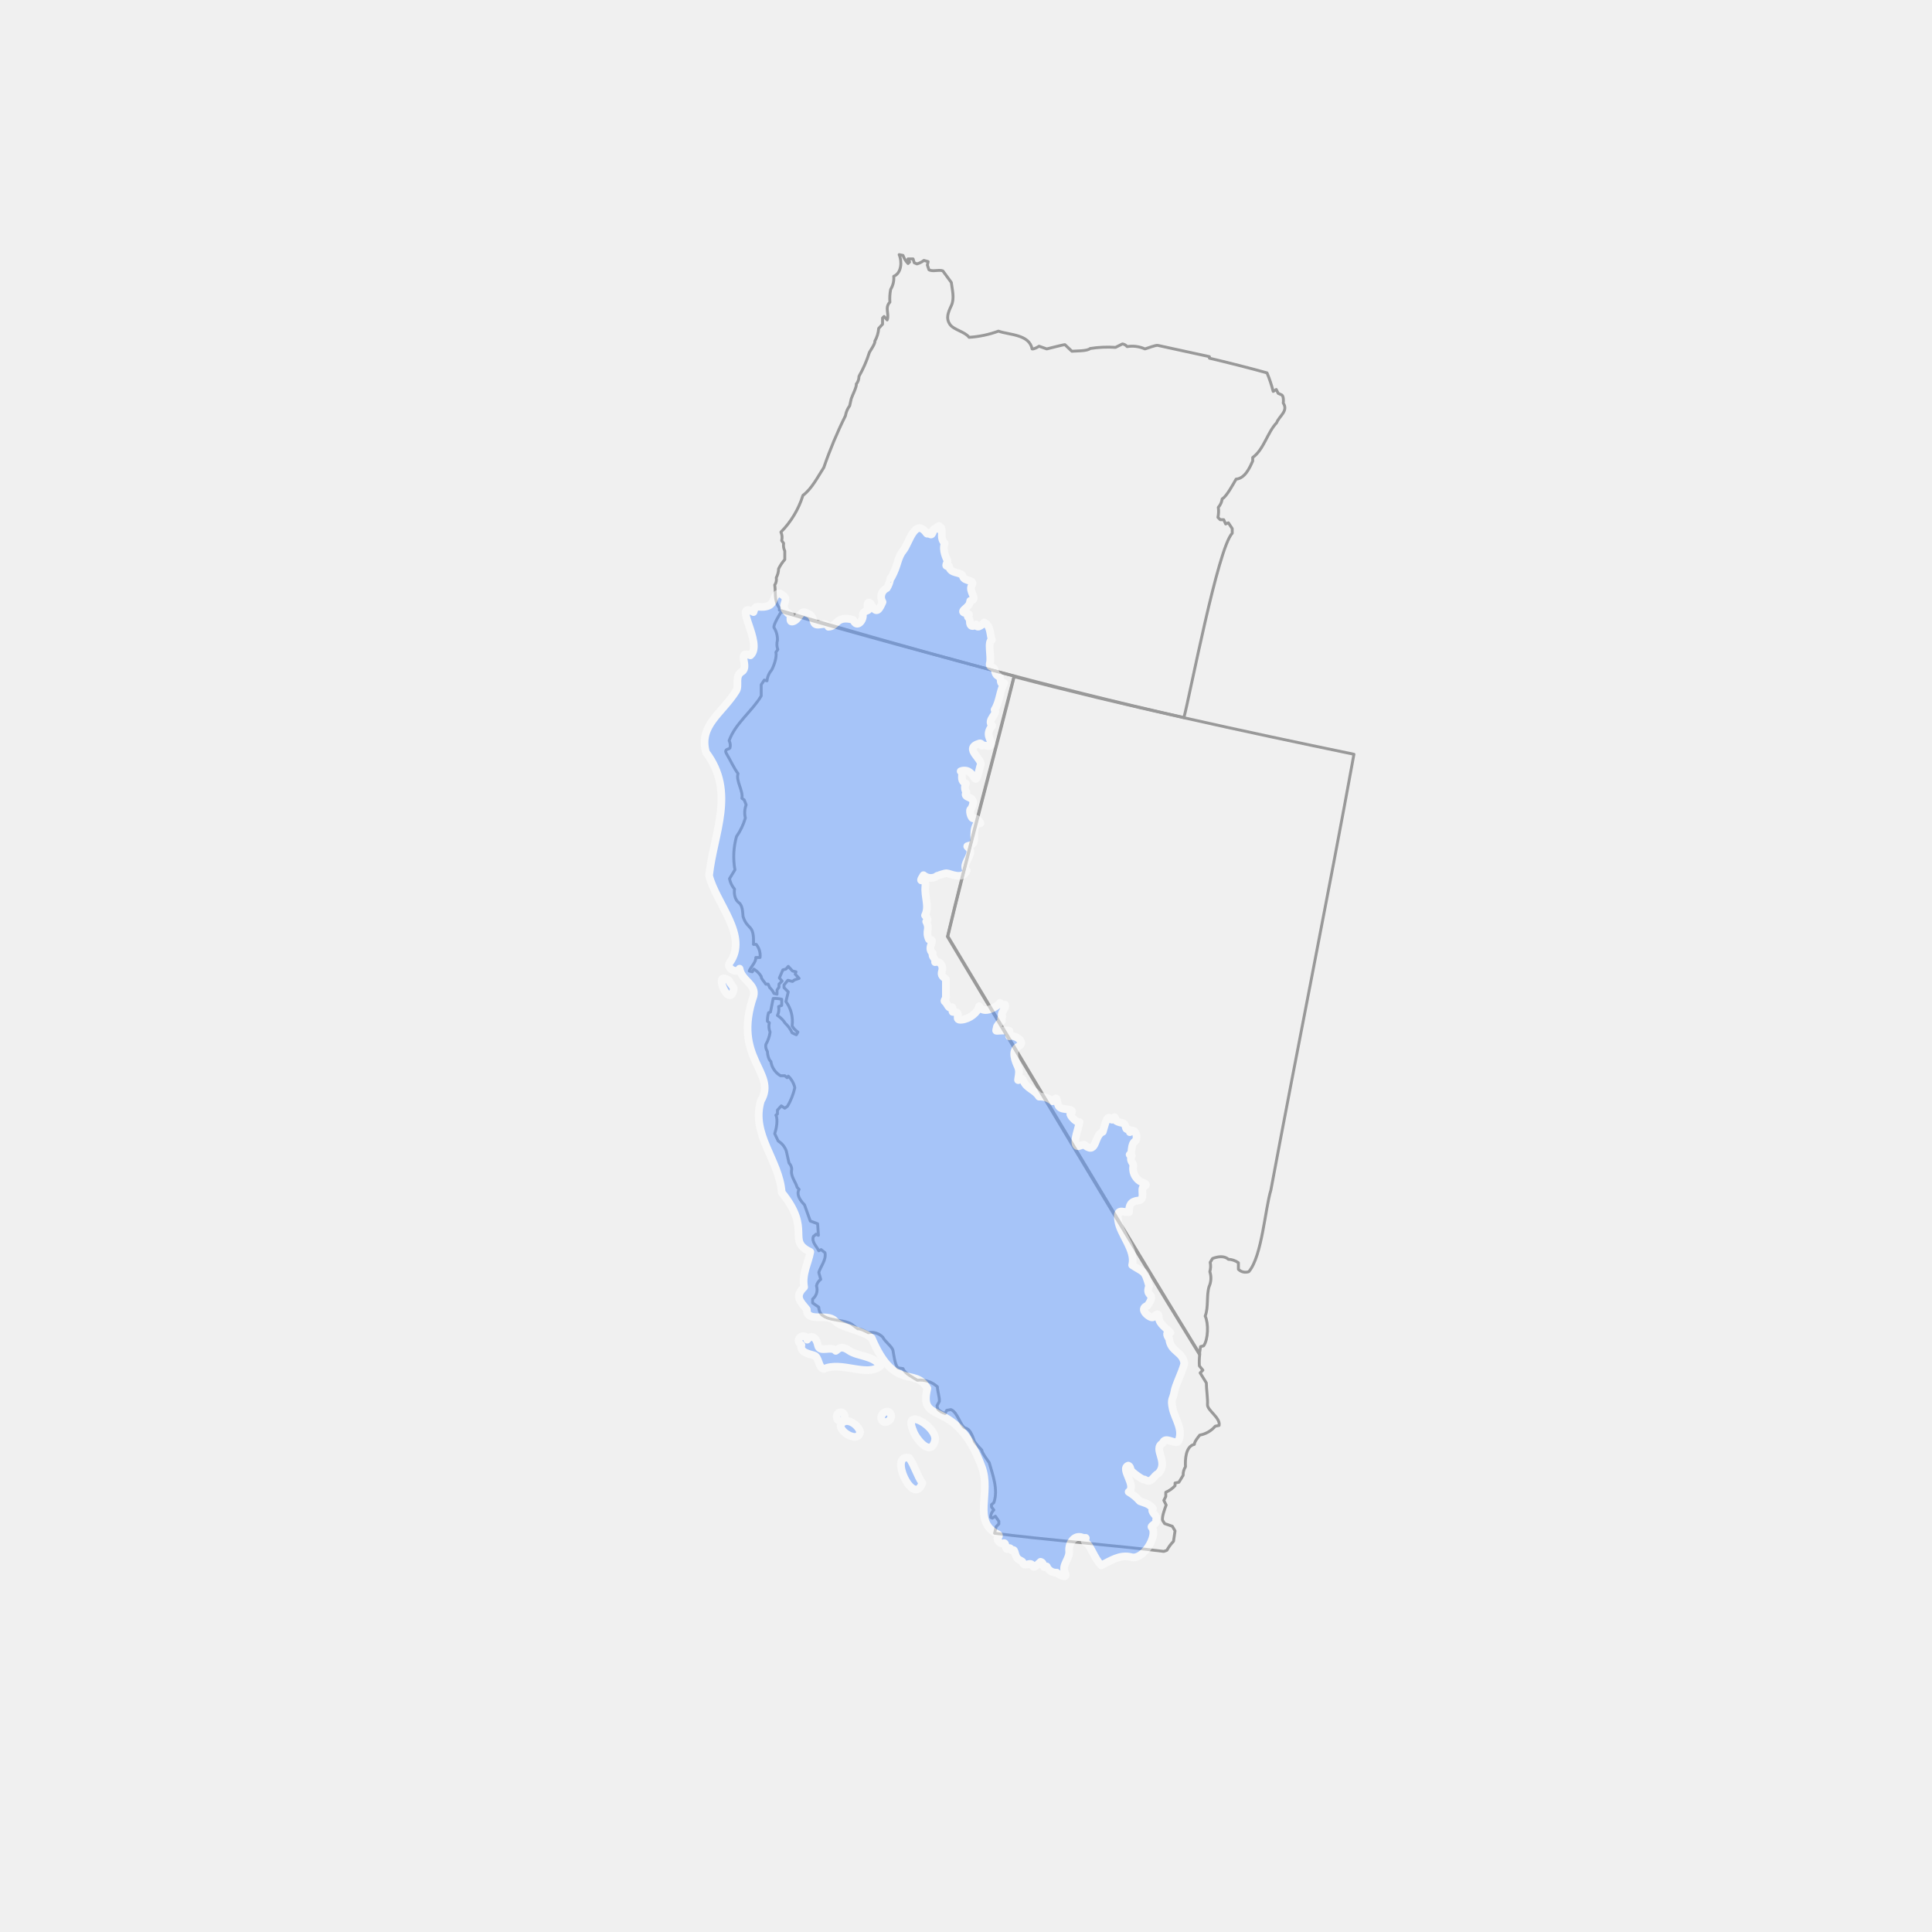
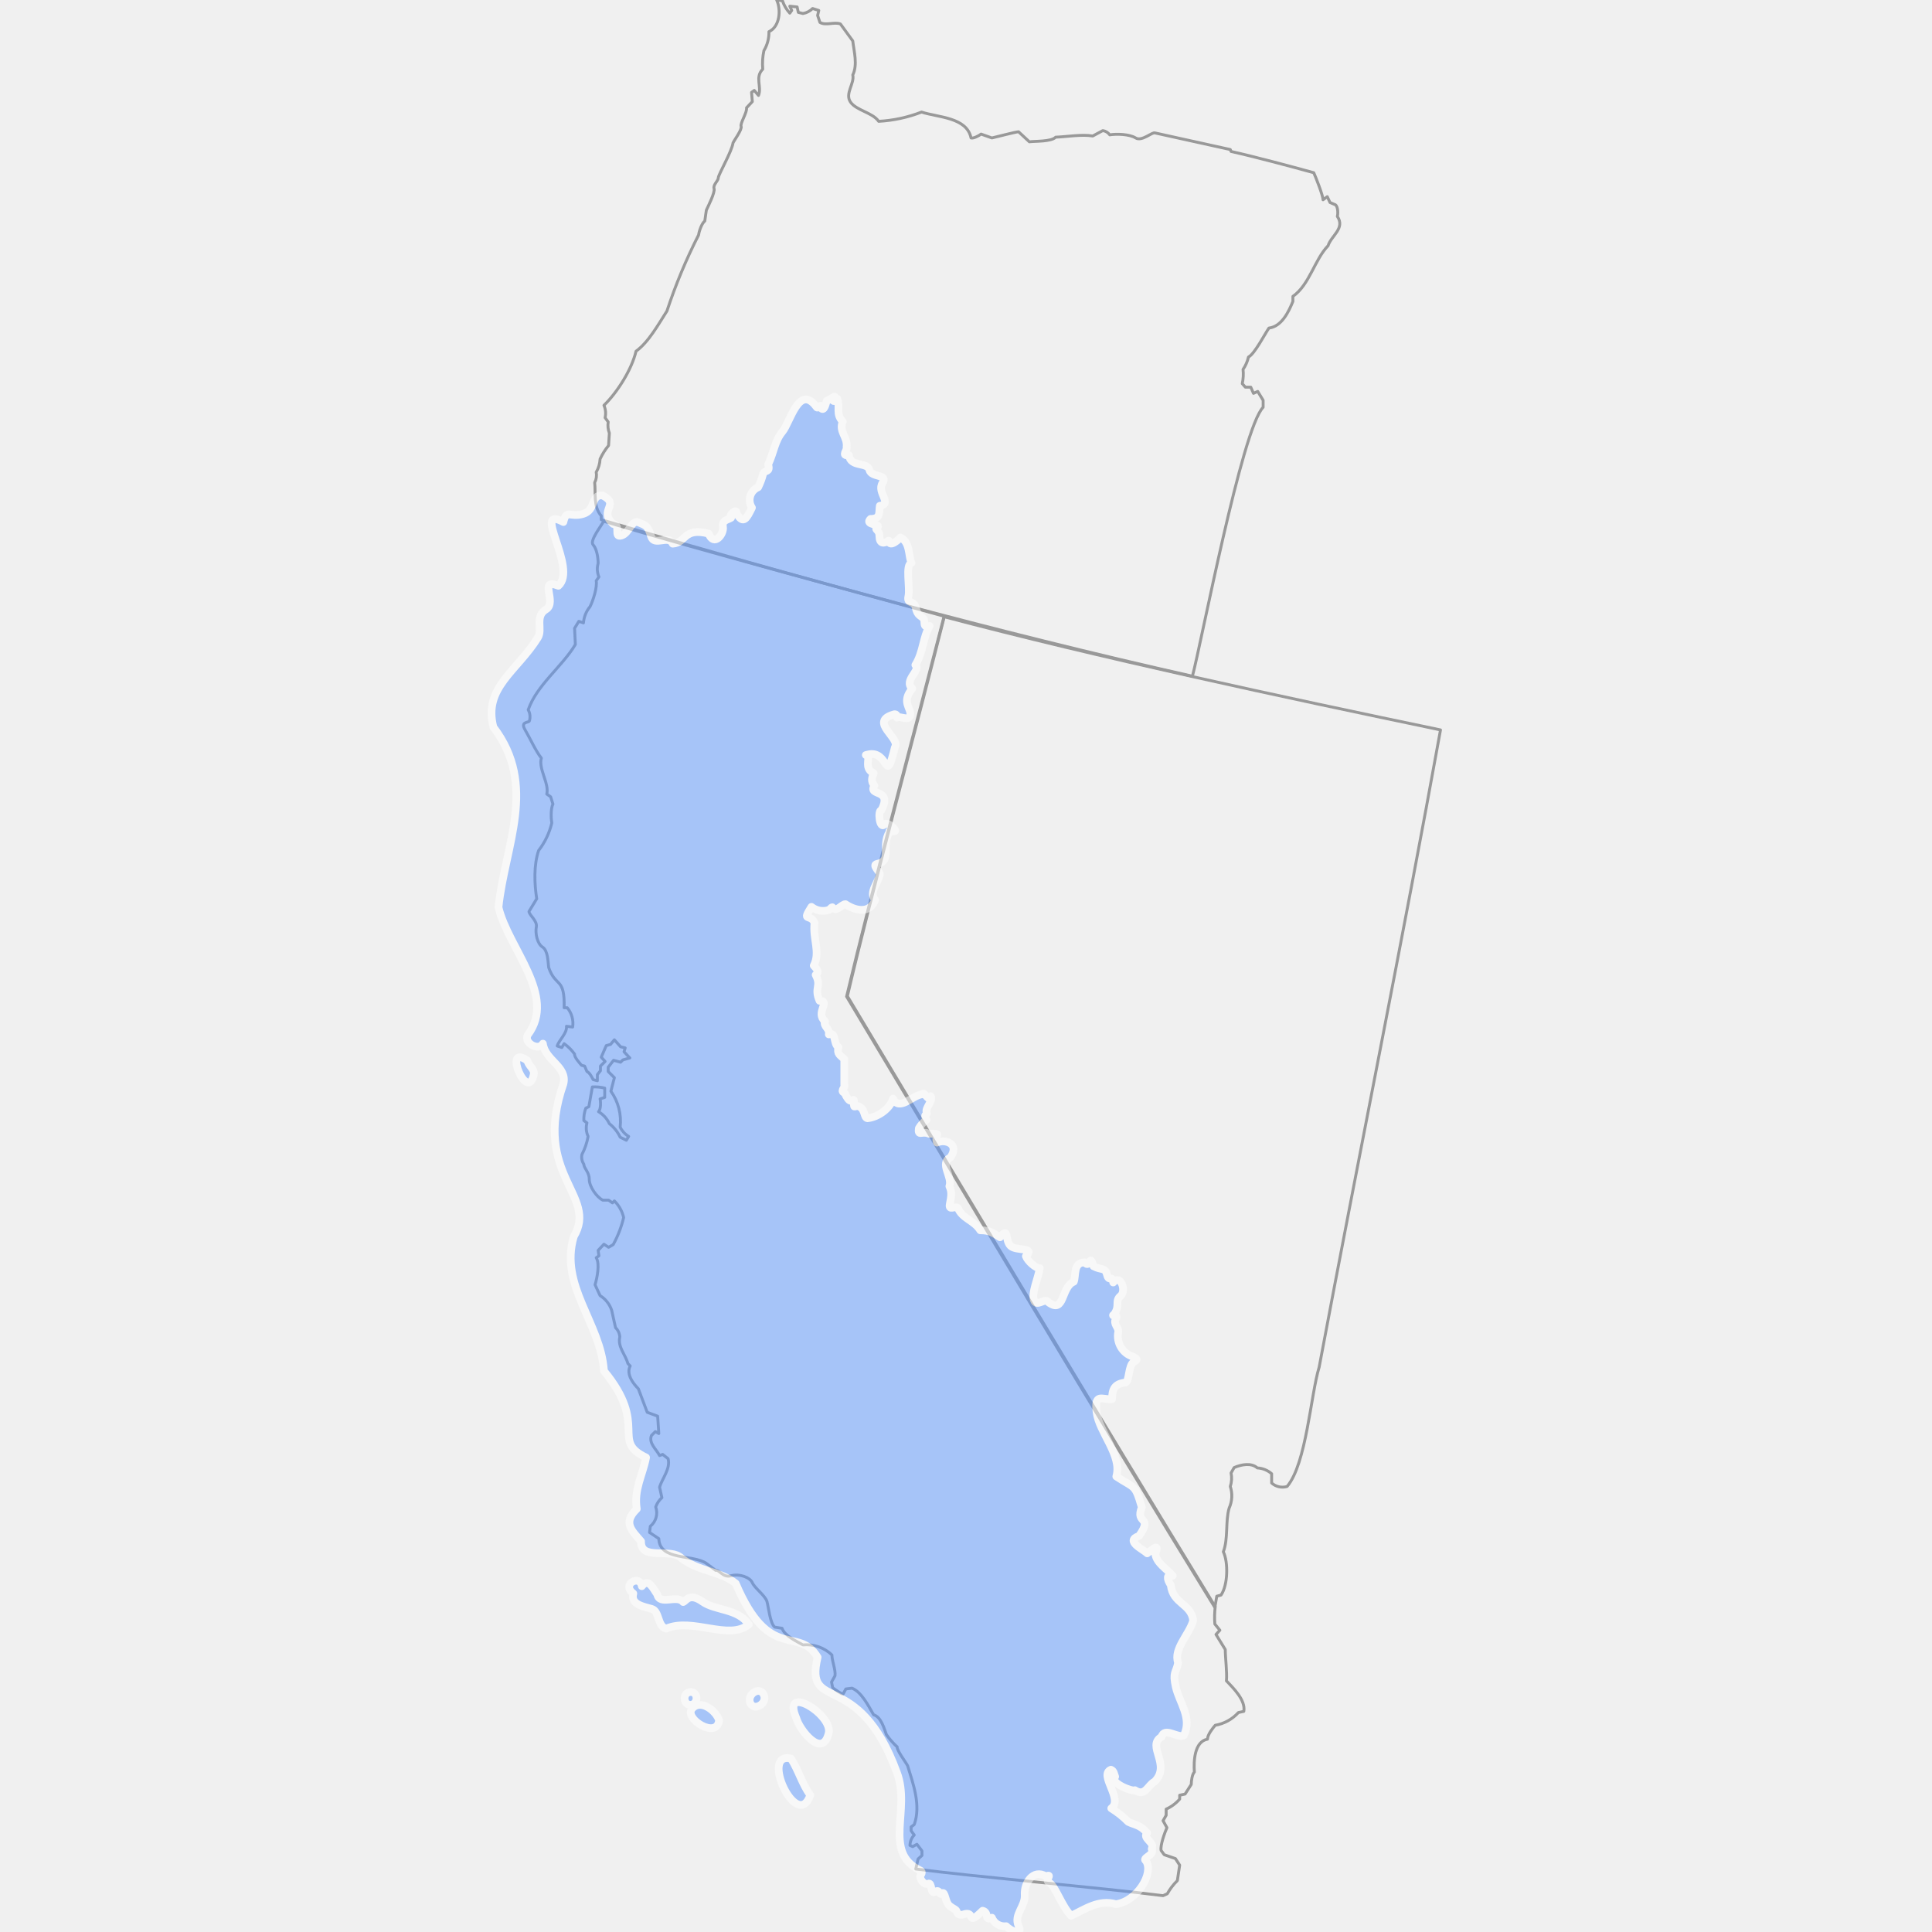
<svg xmlns="http://www.w3.org/2000/svg" width="500" height="500" viewBox="0 0 500 500">
  <defs>
    <style>
      .cls-1 {
        fill: none;
        stroke: #999;
        stroke-width: 0.75px;
      }

      .cls-1, .cls-3 {
        stroke-linejoin: round;
      }

      .cls-2 {
        opacity: 0.5;
      }

      .cls-3 {
        fill: #5c98ff;
        stroke: #fff;
        stroke-linecap: round;
        stroke-width: 2px;
      }
    </style>
  </defs>
  <g id="hucs">
    <g>
-       <path class="cls-1" d="M262.5,175c-4.7,18.9-12.7,48.3-17.2,67.3,21.1,35,43.7,73.1,65.2,108.1a16.1,16.1,0,0,0-.1,3.1l.9,1.1-.7.7,1.6,2.6c0,1.6.4,4.1.3,5.6s3.4,3.4,3,5.4l-1,.2a6.8,6.8,0,0,1-4,2.3c-.4.5-1.4,1.7-1.4,2.4-2.3.5-2.4,4-2.3,5.8a3.7,3.7,0,0,0-.6,2.2l-1.1,1.8-1,.2v.7a7,7,0,0,1-2.4,1.7v1.1l-.5,1,.6,1.2c-.3.8-1.2,3.2-.9,4l.5.8,2,.7.7,1.2-.4,2.7a9.8,9.8,0,0,0-1.7,2.3l-.8.3c-11.2-1.4-32.6-3.2-43.8-4.7l.4-1.7.7-.7v-.7l-.9-1.3-.8.5-.4-.2a2.4,2.4,0,0,1,.8-1.9l-.6-.8v-.6l.6-.5c1.2-3.4-.3-7.2-1.2-10.4-.3-.4-2-2.7-1.9-3.2a20,20,0,0,1-1.9-2.2c-.4-1.1-1-3.2-2.3-3.5s-2-4.1-3.8-4.8l-1.1.2-.4.8a4.5,4.5,0,0,1-1.9-1.1l-.2-.9.6-1.1c.1-1.1-.5-2.7-.5-3.8a6.6,6.6,0,0,0-5.2-1.7c-1.1-.7-3.2-1.7-3.7-3l-1.3-.2c-.8-.7-1.1-3.5-1.3-4.5s-2.2-2.4-2.6-3.4a4.1,4.1,0,0,0-3.8-1.2c-.6-.3-2-1.1-2.7-1l-1.6-1.2c-2.5-1.6-8.4-.4-8.5-4.4l-1.6-1.1v-1a3.1,3.1,0,0,0,1-3.4,2.8,2.8,0,0,1,1.1-1.7l-.5-1.8c.5-1.6,2-3.3,1.6-5.1l-1-.8-.6.3c-.5-1.1-1.9-2.2-1.4-3.7l.7-.6.6.3-.2-3-1.9-.7-1.5-4.2c-1-1-2.2-2.6-1.4-4l-.5-.5c-.4-1.5-1.8-2.9-1.4-4.7a2.4,2.4,0,0,0-.7-1.6l-.7-3.1a4.9,4.9,0,0,0-2.1-2.6l-.9-1.9c.4-1.2.9-3.7.3-4.8l.4-.3v-1l1-1.1.9.6.7-.5a16.6,16.6,0,0,0,1.9-4.8,6,6,0,0,0-1.7-3l-.3.4-.6-.5h-1.1a5.1,5.1,0,0,1-2.5-3.7c-.6-.4-.9-1.9-.9-2.6a2.4,2.4,0,0,1-.4-1.8,8.7,8.7,0,0,0,1.1-3.2,3.8,3.8,0,0,1-.2-2.4l-.5-.4a7.8,7.8,0,0,1,.3-2.2l.5-.2.7-3.5a8.2,8.2,0,0,1,2.2.2v1.6l-.8.3a3.6,3.6,0,0,1-.3,2.3,6.4,6.4,0,0,1,2,2,7.6,7.6,0,0,1,1.8,2.5l1.1.5.4-.7a4.6,4.6,0,0,1-1.5-1.6,8.7,8.7,0,0,0-1.6-6.3l.6-2.5-1.1-1.1v-.7l1-1.2,1.2.3.5-.4,1.2-.4-1-1.1.2-.6-.9-.2-1.1-1.2-.6.7-.8.2-.9,2.1.7.8-.8.8v.8l-.5.7v1.1l-.8-.2a4.2,4.2,0,0,0-1.1-1.5l-.4-.9h-.6c-.3-.5-1.3-1.5-1.2-2a5.8,5.8,0,0,0-1.9-1.9l-.4.7-.8-.2c.4-1.1,1.8-2.3,1.7-3.5h1.1a4.5,4.5,0,0,0-1-3.4H195c.2-5.5-1.5-3.5-2.7-7.2-.1-1.1-.1-2.9-1.1-3.6s-1.3-2.4-1.1-3.5a5.7,5.7,0,0,1-1.3-2.7l1.4-2.3a19.3,19.3,0,0,1,.4-8.6,16.4,16.4,0,0,0,2.3-4.8,5.7,5.7,0,0,1,.2-3.4l-.5-1.3-.6-.4c.4-1.9-1.6-4.5-1-6.4-1-1.3-2-3.5-2.9-5s.6-1.2.8-1.6a2.5,2.5,0,0,0-.2-1.9c1.5-4.4,6-7.7,8.3-11.6v-2.9l.8-1.2.7.2a5,5,0,0,1,1.2-2.8c.6-1.1,1.4-3.4,1.1-4.6l.5-.7a3.9,3.9,0,0,1-.1-2.4,5.7,5.7,0,0,0-.9-3.3c-.2-.7,1.5-3.5,1.9-4.1C221.1,163.9,242.9,169.7,262.5,175Z" />
-       <path class="cls-1" d="M328.9,308c-1.5,4.9-2.3,17.1-5.7,21.1a2.6,2.6,0,0,1-2.7-.6v-1.7a4.8,4.8,0,0,0-2.6-.9c-1.1-1-2.8-.7-4.1-.2l-.6,1a4.8,4.8,0,0,1-.1,2.4,5.3,5.3,0,0,1-.2,3.9c-.7,2.3-.1,5.3-1,7.6.9,1.9.8,6-.4,7.7l-.8.2-.3,2c-21.5-34.8-44.2-73.1-65.2-108.1,4.5-19,12.4-48.4,17.2-67.3,27.5,7.3,60,14.3,88,20.1C343.7,232,335.8,271.1,328.9,308Z" />
-       <path class="cls-1" d="M327.9,96.5a33.8,33.8,0,0,1,1.6,4.8l.8-.5.5,1,.9.4c.5.3.5,1.6.4,2.1,1.4,2.1-1.1,3.4-1.7,5.1-2.4,2.5-3.3,6.9-6.2,9v.9c-.8,1.8-2,4.5-4.3,4.7-.6,1-2.5,4.6-3.6,5.1a4.1,4.1,0,0,1-1,2.2,7.6,7.6,0,0,1-.1,2.6l.6.6h.9l.5,1.1.7-.3,1,1.5V138c-3.7,3.8-10.9,41.7-12.5,47.7-34.7-7.8-70.5-17.7-104.7-27.8v-.6c-1.4-1.7-.9-4.1-1.2-5.9a2.6,2.6,0,0,0,.4-1.9,5.2,5.2,0,0,0,.6-2.3,11.1,11.1,0,0,1,1.6-2.4v-2.2a3.4,3.4,0,0,1-.3-2l-.5-.7a3.3,3.3,0,0,0-.2-2.2,23.3,23.3,0,0,0,5.7-9.5c2.3-1.7,3.9-4.9,5.4-7.2a111.6,111.6,0,0,1,5.6-13.4,6,6,0,0,1,1.1-2.6l.4-1.8c.2-.7,1.5-3.2,1.3-3.8a3.1,3.1,0,0,0,.7-2,31.4,31.4,0,0,0,2.7-6.2c.2-.4,1.6-2.4,1.4-2.9a7.9,7.9,0,0,0,1-3.3l1-1.1V82.3l.4-.4.8.9c.6-1.5-.7-3.2.7-4.6a12.5,12.5,0,0,1,.2-3.3,5.6,5.6,0,0,0,.8-3.4c2-.8,2.2-3.8,1.4-5.6l1,.2a5.7,5.7,0,0,0,1.3,2.1l.4-.4-.4-.8h1.3l.3,1,.7.3a5.1,5.1,0,0,0,1.8-.9l1.1.3-.2.9.4,1.2c1,.6,2.5-.1,3.6.3l2.2,3c.2,1.8.9,4.1,0,6s-1.4,3.3-.4,4.8,3.9,1.9,5,3.4a27.1,27.1,0,0,0,7.6-1.6c2.8,1,8,.8,8.7,4.6.5.1,1.5-.5,1.8-.7l2,.7c.5-.1,4.2-1.1,4.7-1.1l1.8,1.7c1-.1,4,0,4.7-.7a29.2,29.2,0,0,1,6.6-.3l1.8-.9a2.1,2.1,0,0,1,1.2.7,8.1,8.1,0,0,1,4.6.6c.5-.1,2.9-1.1,3.4-.9l13.3,2.9v.4C317.3,93.7,324,95.4,327.9,96.5Z" />
+       <path class="cls-1" d="M244.4,159.5c-6.9,27.5-18.6,70.6-25.1,98.3,30.7,51.2,63.9,106.9,95.2,158a22.6,22.6,0,0,0-.1,4.5l1.3,1.6-1,1.1,2.4,3.9c0,2.2.5,5.9.3,8.1,1.8,1.9,5,5,4.5,7.9l-1.4.3a10.5,10.5,0,0,1-6,3.3c-.6.7-2,2.4-2,3.6-3.4.6-3.6,5.7-3.4,8.5-.6.6-.8,2.4-.8,3.2l-1.6,2.5-1.4.3v1a10,10,0,0,1-3.5,2.6v1.6l-.8,1.4,1,1.8c-.5,1.1-1.8,4.6-1.5,5.9l.8,1.1,2.9,1,1.1,1.7-.6,4a14.6,14.6,0,0,0-2.6,3.4l-1.1.5c-16.3-2.1-47.7-4.8-64-6.9l.6-2.6,1-.9V479l-1.3-1.7-1.1.6-.7-.3a4,4,0,0,1,1.1-2.7l-.8-1.1v-1l.8-.6c1.8-5-.3-10.6-1.7-15.2-.3-.7-2.9-4.1-2.7-4.9a17.8,17.8,0,0,1-2.8-3.2c-.6-1.6-1.4-4.6-3.3-5.1-1.3-2.2-3.1-5.9-5.6-6.9l-1.6.2-.7,1.3c-.6,0-2.2-1.3-2.7-1.6l-.3-1.5.9-1.6c.2-1.6-.8-3.8-.8-5.4a9.5,9.5,0,0,0-7.5-2.6c-1.6-.9-4.8-2.4-5.4-4.3l-1.9-.3c-1.2-1-1.6-5.1-2-6.6s-3.2-3.5-3.8-4.9-3.4-2.4-5.5-1.8-3-1.6-4-1.4l-2.4-1.8c-3.5-2.4-12.1-.6-12.3-6.4l-2.4-1.6.2-1.6a4.5,4.5,0,0,0,1.4-5,5.6,5.6,0,0,1,1.6-2.4l-.6-2.7c.6-2.2,2.9-4.8,2.2-7.4l-1.4-1.1-.8.3c-.8-1.6-2.9-3.2-2.1-5.2l1-1,.9.5-.3-4.5-2.7-1-2.3-6.1c-1.4-1.4-3.2-3.8-2.1-5.9l-.6-.6c-.6-2.3-2.7-4.3-2.1-6.9a3.6,3.6,0,0,0-1.1-2.4l-1-4.5a7.1,7.1,0,0,0-3-3.8l-1.3-2.8c.5-1.7,1.3-5.4.3-7l.7-.5-.2-1.4,1.5-1.6,1.2.8,1.2-.7a28.2,28.2,0,0,0,2.7-7,8.8,8.8,0,0,0-2.4-4.3l-.5.5-1-.7H156c-1.6-.8-3.5-3.5-3.5-5.4s-1.4-2.8-1.4-3.9a3.3,3.3,0,0,1-.5-2.5,16.3,16.3,0,0,0,1.6-4.7,5.2,5.2,0,0,1-.3-3.5l-.8-.6a8.3,8.3,0,0,1,.5-3.2l.8-.4.9-5.1a10.9,10.9,0,0,1,3.2.3V284l-1.2.4c.2.9.2,2.7-.4,3.3a7.1,7.1,0,0,1,2.8,3.1,9.7,9.7,0,0,1,2.8,3.5l1.6.8.6-1a5.6,5.6,0,0,1-2.2-2.4,13.5,13.5,0,0,0-2.4-9.3l.9-3.5-1.6-1.6v-1.1l1.4-1.8,1.8.5.6-.6,1.8-.5-1.5-1.6.3-1-1.2-.3-1.6-1.8-1,1.2-1.1.3-1.3,3,1,1.1-1.2,1.2v1.2l-.8,1v1.6l-1.1-.3c-.3-.6-.9-1.8-1.6-2.1l-.6-1.4-.8-.2c-.5-.6-1.9-2.1-1.8-2.9a11.5,11.5,0,0,0-2.7-2.7l-.6,1-1.2-.4c.5-1.6,2.6-3.3,2.4-5.1l1.6.2a6.3,6.3,0,0,0-1.4-5h-.8c.2-8-2.2-5.2-4-10.4-.2-1.6-.2-4.4-1.6-5.3s-1.9-3.6-1.6-5.2-1.8-3-1.9-4l2-3.3c-.6-3.9-.8-8.7.5-12.5a18.7,18.7,0,0,0,3.4-7.1c-.2-1.1-.3-3.8.3-4.9l-.6-1.9-1-.7c.7-2.7-2.2-6.5-1.4-9.3-1.5-1.9-2.9-5.1-4.2-7.3s.8-1.8,1.1-2.3a3.7,3.7,0,0,0-.3-2.9c2.2-6.4,8.8-11.2,12.2-16.9l-.2-4.2,1.1-1.8,1.2.4a7.4,7.4,0,0,1,1.7-4.2c.8-1.6,1.9-5,1.6-6.7l.7-1a5.2,5.2,0,0,1-.2-3.5c0-1.3-.3-3.7-1.3-4.8s2.3-5.1,2.7-6.1C183.9,143.1,215.8,151.6,244.4,159.5Z" />
+       <path class="cls-1" d="M341.4,353.8c-2.2,7.2-3.3,25-8.3,30.9a4.2,4.2,0,0,1-4-.9v-2.4a6.1,6.1,0,0,0-3.7-1.5c-1.6-1.4-4.1-.9-6-.1l-.8,1.4a6.9,6.9,0,0,1-.2,3.5,7.7,7.7,0,0,1-.3,5.6c-1,3.4-.2,7.9-1.5,11.3,1.3,2.7,1.2,8.6-.6,11.2l-1.1.3-.5,2.9c-31.4-51-64.5-106.8-95.3-158.1,6.6-27.7,18.1-70.7,25.2-98.3,40.1,10.6,87.7,20.8,128.5,29.3C363.1,242.7,351.5,299.9,341.4,353.8Z" />
+       <path class="cls-1" d="M340,44.7c.5,1.1,2.4,5.9,2.4,7l1.1-.8.7,1.5,1.4.6c.7.5.7,2.4.5,3,2.1,3.1-1.6,5-2.4,7.6-3.5,3.6-4.8,10.1-9.1,13.1V78c-1.1,2.7-2.9,6.5-6.2,6.9-1,1.4-3.7,6.7-5.3,7.5a9.2,9.2,0,0,1-1.4,3.2,11.7,11.7,0,0,1-.2,3.7l.8.9h1.4l.7,1.6,1.1-.5,1.4,2.3v1.8c-5.5,5.6-16,61-18.3,69.6-50.7-11.4-103.1-25.8-153-40.5v-1c-2.1-2.4-1.4-5.9-1.7-8.6a4.2,4.2,0,0,0,.4-2.7,7.5,7.5,0,0,0,1-3.4,15.9,15.9,0,0,1,2.2-3.5l.2-3.2a5.8,5.8,0,0,1-.3-2.9l-.8-1.1a5.1,5.1,0,0,0-.3-3.2c3.5-3.4,7.2-9.3,8.3-14,3.3-2.4,5.8-7,8-10.4a139.1,139.1,0,0,1,8.2-19.7c.1-.9.8-3,1.6-3.6l.4-2.8c.4-.9,2.3-4.6,2-5.6s1.1-2,1.1-2.8,3.5-6.8,3.8-9c.3-.7,2.4-3.5,2.1-4.3s1.6-3.6,1.4-4.8l1.5-1.6-.2-2.4.7-.5,1.1,1.3c.9-2.3-1-4.7,1.1-6.8a15.9,15.9,0,0,1,.3-4.8A9.1,9.1,0,0,0,199,8.2c2.8-1.3,3.2-5.6,2-8.2l1.5.2a8.8,8.8,0,0,0,1.9,3.2l.5-.7-.5-1.1,1.9.2.3,1.4,1.2.3a4.7,4.7,0,0,0,2.5-1.3l1.6.5L211.6,4l.6,1.8c1.5.9,3.7-.2,5.3.4l3.2,4.4c.3,2.7,1.3,6.1,0,8.8.5,2.2-2.1,4.8-.6,7s5.7,2.7,7.3,5A36,36,0,0,0,238.5,29c4.2,1.4,11.7,1.3,12.8,6.7.6.2,2.1-.6,2.6-1l2.8,1c.9-.2,6.3-1.6,6.9-1.6l2.8,2.6c1.4-.2,5.7,0,6.8-1.2,2.9-.1,6.8-.8,9.6-.3l2.6-1.4a2.7,2.7,0,0,1,1.8,1.1c1.7-.3,5.1-.2,6.7.8s4.3-1.6,5-1.3l19.5,4.3.2.5C324.5,40.5,334.2,43.1,340,44.7Z" />
      <g id="_18" data-name="18" class="cls-2">
-         <path class="cls-3" d="M306.5,352.9c-.3-3.1-3.6-3-3.9-6.4-.8-1.1-.8-1.9.3-1.6-.9-1.1-2.9-2.2-3-3.9s-.8-.5-1.5-.1-4-2.2-1.4-3c2.5-3.6-.8-2,.4-5.1-1.2-4.2-1.2-3.3-4.4-5.4,1-3.8-3.1-7.9-3.6-11.4s.9-2.2,2.8-2.3c0-1.8.4-2.8,2.4-3s.4-3.1,1.4-3.6.5-.7-.1-1a3.9,3.9,0,0,1-2.6-4.4c.1-.7-1-1.3-.5-2.3s-.9-.3-.3-.7.1-2.5,1.2-3.3,0-4-1.3-2.4c-.2-1.5-.8,0-1.1-1.4s-1-.7-2.4-1.5c-.8-2.5-.5.6-1.5-.6s-1.6,2.3-2,3.4c-2.3.9-1.5,5.8-4.5,3.6-.5-.9-2.1,1-2.5-.4s.6-3.7,1-5.7c-.7.2-2.2-1.3-2.4-2,1.7-1.8-1.8-.9-2.8-1.9s-.2-3.5-1.8-1.5a5.1,5.1,0,0,0-3.5-1.2c-1.1-1.8-3.2-2.1-4-4s-1.6.6-1.4-.6.4-2.1-.1-3.2-1.9-4.1.2-5.2-1-3.2-2.4-2.6c-.6-1.6,1.2-1.5-1.4-1.5s-2,.5-1.8-1a5,5,0,0,1,1.3-1.5c-.6-1.2.4-.7,0-1.4s1.2-1.9.8-2.8c-.4,1.2-1.1-1-1.5-.3s-4.1,3-5.2.7c-.4,1.7-2.5,3.3-4.5,3.5s-.4-1.4-1.3-1.9-1.2.5-1.1-.8-.3.3-1.1-.8-.2-.7-.8-1.1.5-.9.2-1.3v-4.6c-.7-.6-1.4-.9-1-2.1s-.4-2.7-1.8-2.3c.2-1.1-1-1.3-.6-2.3-1.8-1.5,1.1-3.6-1-3.6-1-2.3.4-2.5-.7-4.6.8-.5.1-1.1-.3-1.6,1.2-2.4-.2-4.7.1-7.6s-2.3,0-.5-2.8a2.9,2.9,0,0,0,3,.5c.1.1.5-.4.7-.4s1.6-.6,2.3-.6,4.2,1.9,5.2-.7c-1.2-1.3.7-3.1.9-4.6s-1.4-1.6-.5-1.8c2.8-.5.6-3,2.2-5.7-.2-.4.6,0,.9-.1s-.9-1.5-1.7-1.3-1.3-2.5-.7-2.4c2.1-3.9-2.4-2.4-1.2-4.4a2,2,0,0,1-.1-2.2c-1.4-.6-1-1.7-1-2.7s-.8-.2-.1-.6c3.9-.9,3.1,6,4.8-1.3,1.1-1.6-4.7-4.5-.2-5.8a.5.5,0,0,1,.6.6c.5-.4,2.3.7,2.4-.5s-1.7-2.3.3-4.7c-1.6-1.4,1.7-3.3.6-4.1,1.4-2.3,1.3-4.9,2.5-6.9-1.3.4-.7-.8-1.1-1.4s-1.1-.4-1.3-1.8-1.7-.6-1.3-2.1-.7-5.6.5-5.9c-.5-1.1-.2-3.7-2-4.5,0,.1-1.9,2-2.1.5-.8.7-1.6.6-1.6-.7s-1-1.1-.3-1.7-2.4-.3-1.2-1.4,1.4-1.2,1.6-2.3c2.3-.3-.6-2.4.4-4s-1.9-.9-2.3-2.3-3.3-.5-3.6-2.7c-1.5.2-.2-.9-.4-1.4s-1.4-2.7-.7-4.5c-1.3-1.4-.4-2.4-.9-4-.5.6-1.1.4-.6-.3s-1.2.7-1.3.6-.3,1.7-.9,1.4.1-.4-.1-.5-.7.6-.9.2c-3-4.2-4.6,2.7-6,4.4s-1.4,3.4-2.5,5.8-.6.8-.9,1.6a6.7,6.7,0,0,1-.9,2.4,2.5,2.5,0,0,0-1.1,3.6c-.8,1.8-1.5,3.2-2.7,1s-1.5.3-1,.8-1.6.4-1.4,1.6-1.5,3.6-2.5,1.2c-4.5-1.2-4,1.7-6.4,1.8-.7-1.7-3.3.5-3.8-1.3s-.9-1.9-2.2-2.4-1.6,1.8-3.1,2.3,0-1.9-1.4-2.1c-2.7-2.4,1.3-3.4-2-5.1-2-.1-1.1,2.7-3.4,3.3s-2.9-.8-3.5,1.5c-5.7-3.1,2.7,8.2-.8,11.2-3.7-1.4-.2,3-2.2,4.2s-.6,3.6-1.5,5c-3.7,5.9-9.7,8.9-7.8,15.9,7.8,10.3,2,20.8.8,31.9,1.8,7.2,10.4,15.7,5.3,22.6-.9,1.4,1.9,2.9,2.6,1.5.5,3.1,4.4,4,3.6,7.1-5.6,16.2,6.3,19.7,1.9,27.1-2.6,8.7,4.8,15.3,5.4,23.7,8,9.8,1.1,12.4,7.4,15.4-.6,3.1-2.2,5.7-1.6,9.1-2.6,2.5-.9,3.8.7,5.8-.1,3.5,5.3.9,7.2,2.9s6.7,2.2,9.6,4.5c6,14.1,11.1,7.3,14.4,13-2.4,10.1,7.3,1.8,14.1,20.4,2.5,6.7-2.5,14,4,17.3.6.2.5.6.1,1s.7,1.8,1.5,1.4.3,2,1.2,1.4.6.8,1.2.4.5,1.5,1.3,2.2,1.2.5,1.3,1,.4.6,1.1.5c2.4-.9.4,2.3,3.5-.7,1.2.3.2,1.9,1.6,1.2a2.6,2.6,0,0,0,2.6,1.6c.7.7,3,1.8,2.1-.1s1.3-3.4,1.1-5.5,1.5-4.6,3.8-3.3c1.3-.5-.4.8.6,1.2s2.2,4.2,3.9,5.8c2.4-1.1,4.8-2.9,7.8-2.1s6.8-5.3,5.4-7.6c-.8-.5,1.1-.9,1.1-1.8s-.2.2,0-.6-1.7-1.7-.9-2.6c-1.2-1.4-2.2-1.4-3.4-1.9a11.6,11.6,0,0,0-2.9-2.4c2.2-1.6-2.3-6-.1-6.8.5.2.5.7.7,1.2s3.2,2.7,3.5,2.4c1.9,1.2,2.3-1,3.5-1.5,3-3-1.5-6.4,1.2-7.9.6-1.9,2.9.3,4-.4,1.5-3-.8-5.8-1.4-8.5s.1-2.4.4-4.3S305.9,355.3,306.5,352.9Z" />
-         <path class="cls-3" d="M242,372.7c.6-3.4-8.4-8.8-5.7-2.5C236.8,372,240.9,377.5,242,372.7Z" />
-         <path class="cls-3" d="M238.7,383.8c-1.4-2-2-4.5-3.4-6.5C229.8,376,236.4,390.3,238.7,383.8Z" />
-         <path class="cls-3" d="M230.6,366.2c-.5-1.9-3-.4-2.5,1.1S231,367.8,230.6,366.2Z" />
-         <path class="cls-3" d="M227.9,353.5c-2-2.8-5.9-2.4-8.2-4s-2.9-.1-3.4.1c-1.1-1.4-4.2.6-4.6-1.4s-1.6-3-2.8-1.5c-.3-2-3.7-.3-1.5,1.4-.5,1.9,2,2.3,3.3,2.7s1,3.1,2.5,3.5C217.8,352.2,224.4,356.5,227.9,353.5Z" />
-         <path class="cls-3" d="M222.6,370.5c-.5-1.7-3.3-3.8-4.8-2.1S222.3,373.9,222.6,370.5Z" />
-         <path class="cls-3" d="M217.7,367.8c1.3-.2,1.2-2.4-.2-2.3S216.3,368,217.7,367.8Z" />
-         <path class="cls-3" d="M189.9,255.9c-.1-.8-1-1.3-1.2-2.1C184.1,250.5,188.9,261.7,189.9,255.9Z" />
+         <path class="cls-3" d="M308.8,419.4c-.5-4.4-5.3-4.3-5.8-9.2-1.1-1.6-1.1-2.9.5-2.4-1.3-1.6-4.3-3.3-4.5-5.7,1.3-3.2-1.1-.8-2.1-.1-1.1-1.1-5.9-3.2-2.1-4.5,3.7-5.3-1.1-2.9.7-7.4-1.8-6.2-1.8-4.8-6.6-8,1.6-5.4-4.5-11.5-5.1-16.6s1.3-3.2,4-3.4c0-2.5.6-4,3.5-4.3,1-.3.7-4.5,2.1-5.3s.6-.9-.2-1.4a5.6,5.6,0,0,1-3.8-6.4c.2-1.2-1.4-2-.6-3.4s-1.5-.5-.5-1.1c1.7-2.3.1-3.5,1.7-4.8s0-5.8-1.9-3.5c-.3-2.1-1.1,0-1.6-2s-1.4-1.1-3.5-2.2c-1.1-3.7-.8.8-2.3-1-3,0-2.2,3.4-2.8,5-3.4,1.4-2.3,8.5-6.6,5.3-.8-1.3-3,1.4-3.7-.5s1-5.4,1.5-8.3c-1,.1-3.2-1.9-3.6-3.1,2.6-2.5-2.5-1.2-4-2.7s-.3-5.1-2.7-2.2c-1.8-1.1-2.6-1.8-5.1-1.8-1.6-2.6-4.7-3-5.8-5.8-.8-.6-2.4.8-2.1-.9s.7-3.1-.1-4.7c.9-2.5-2.7-5.9.3-7.5,2.4-3.5-1.4-4.8-3.5-3.8-.8-2.4,1.7-2.3-2.1-2.3-1.8-.8-2.9.8-2.6-1.4a7.3,7.3,0,0,1,2-2.2c-1-1.8.4-1,0-2s1.7-2.9,1.1-4.1c-.7,1.7-1.6-1.5-2.3-.5-2.5.3-5.9,4.5-7.5,1.1-.6,2.4-3.7,4.8-6.6,5.1-.9-.1-.6-2.1-1.9-2.9s-1.7.8-1.6-1.1-.5.5-1.6-1.1-.3-1.1-1.1-1.6.6-1.4.2-1.9v-6.7c-1-1-2-1.3-1.5-3.1-1.4-.8-.5-4-2.5-3.3.3-1.6-1.5-2-1-3.4-2.6-2.2,1.6-5.3-1.4-5.3-1.5-3.4.6-3.7-1-6.7,1.1-.8.2-1.6-.5-2.4,1.8-3.5-.3-6.9.2-11.1-1.1-2.5-3.4,0-.8-4.1a4.8,4.8,0,0,0,4.5.8c.1.1.6-.7.9-.7,1,1.5,2.4-.8,3.4-.8,2.2,1.5,6.2,2.8,7.7-1.1-1.8-1.9.9-4.5,1.2-6.7-.1-.7-2-2.3-.8-2.6,4.2-.8,1-4.5,3.3-8.3-.2-.6.9,0,1.4-.2s-1.4-2.2-2.6-1.9c-1.4,1.9-1.9-3.7-.9-3.5,3-5.8-3.6-3.5-1.8-6.4-1-1.1-.6-2.1-.2-3.2-2-1-1.4-2.6-1.4-4s-1.3-.3-.2-.8c5.7-1.5,4.5,8.6,7.1-1.9,1.6-2.4-6.9-6.6-.3-8.5a.6.6,0,0,1,.8.8c.8-.5,3.3,1.1,3.5-.7s-2.4-3.3.5-6.8c-2.4-2.1,2.4-4.8.8-6.1,2.1-3.4,1.9-7.1,3.7-10.1-2,.6-1-1.1-1.6-1.9s-1.6-.7-2-2.8-2.4-.8-1.9-3-.9-8.2.8-8.6c-.8-1.6-.3-5.5-2.9-6.6,0,.1-2.8,2.9-3,.8-1.3.9-2.4.8-2.4-1.1s-1.5-1.6-.5-2.4-3.5-.5-1.8-2.1c2.8,0,2.1-1.8,2.4-3.4,3.4-.5-.9-3.5.7-5.9s-2.9-1.3-3.4-3.4-4.9-.6-5.3-3.8c-2.2.3-.3-1.3-.6-2.1.3-2.7-2.1-4-1-6.6-1.9-2-.6-3.5-1.4-5.9-.6,1-1.6.7-.8-.3s-1.8,1-1.9.8-.5,2.6-1.3,2.1.2-.7-.2-.8-.9.9-1.2.3c-4.5-6.1-6.8,4-8.8,6.4s-2.1,5-3.7,8.5c.6,2.2-.8,1.3-1.3,2.4a17.3,17.3,0,0,1-1.3,3.5,3.6,3.6,0,0,0-1.6,5.3c-1.3,2.6-2.2,4.6-4,1.4.2-1.4-2.2.5-1.4,1.2-1,.6-2.4.6-2.1,2.4s-2.3,5.2-3.7,1.7c-6.6-1.7-5.8,2.4-9.3,2.6-1.1-2.4-4.8.8-5.6-1.9s-1.3-2.8-3.2-3.6-2.4,2.8-4.5,3.4,0-2.7-2.1-3c-4-3.6,2-5-2.8-7.4-3.1-.2-1.6,3.8-5,4.8s-4.3-1.3-5.1,2.1c-8.4-4.5,3.8,12-1.3,16.5-5.3-2.1-.2,4.3-3.2,6.1s-.8,5.2-2.1,7.3c-5.4,8.7-14.2,13-11.5,23.2,11.5,15.1,3,30.5,1.3,46.6,2.5,10.6,15.2,22.9,7.6,33-1.2,2.1,2.8,4.3,3.9,2.3.6,4.4,6.4,5.9,5.3,10.4-8.2,23.7,9.1,28.8,2.7,39.5-3.8,12.8,7,22.4,7.8,34.8,11.7,14.2,1.6,18,10.9,22.4-.9,4.6-3.2,8.3-2.4,13.3-3.7,3.6-1.3,5.6,1.1,8.4-.1,5.2,7.7,1.5,10.5,4.4,4.6,3.5,9.9,3.2,14,6.5,8.8,20.7,16.2,10.8,21.2,19.1-3.5,14.7,10.5,2.5,20.5,29.8,3.7,9.7-3.7,20.5,5.9,25.3.8.3.6.8.2,1.4s.9,2.6,2,2.1.5,2.9,1.8,2.1,1,1.1,1.8.4.8,2.3,1.9,3.2,1.7.9,1.9,1.5.6,1,1.6.8c3.5-1.3.6,3.4,5.1-1,1.8.4.3,2.8,2.4,1.8a3.5,3.5,0,0,0,3.7,2.2c1.1,1.2,4.5,2.8,3.2-.1s1.8-5,1.6-8,2.1-6.8,5.5-4.8c1.9-.8-.5,1.1.9,1.7s3.2,6.1,5.6,8.5c3.5-1.6,7.1-4.3,11.6-3,5.4-.7,9.9-7.9,7.8-11.2-1.1-.7,1.6-1.3,1.6-2.6s-.3.3,0-1-2.6-2.4-1.3-3.6c-1.7-2.1-3.2-2.1-4.9-2.9a22.6,22.6,0,0,0-4.4-3.5c3.2-2.3-3.3-8.7-.1-10,.8.3.8,1.1,1.1,1.8-1.6,1.6,4.6,4,5.1,3.5,2.7,1.8,3.4-1.4,5.1-2.2,4.4-4.4-2.2-9.3,1.8-11.6.8-2.7,4.2.5,5.8-.4,2.2-4.5-1.2-8.5-2.1-12.5s.1-3.6.6-6.3C303.6,426.8,307.8,423,308.8,419.4Z" />
+         <path class="cls-3" d="M214.5,448.4c.8-4.9-12.4-12.8-8.4-3.7C206.8,447.5,212.9,455.5,214.5,448.4Z" />
+         <path class="cls-3" d="M209.7,464.6c-2.1-2.9-3.1-6.6-5-9.5C196.5,453.2,206.3,474.2,209.7,464.6Z" />
+         <path class="cls-3" d="M197.8,439c-.8-2.9-4.5-.7-3.7,1.6S198.3,441.2,197.8,439Z" />
+         <path class="cls-3" d="M193.8,420.4c-2.9-4.2-8.6-3.5-12-5.9s-4.2-.2-5,.1c-1.6-2-6.1,1-6.7-2-1-1.3-2.2-4.4-4-2.1-.5-3.1-5.4-.5-2.2,1.9-.8,2.9,2.8,3.4,4.8,4s1.4,4.5,3.7,5.1C179.1,418.5,188.7,424.7,193.8,420.4Z" />
+         <path class="cls-3" d="M186.1,445.2c-.8-2.5-4.8-5.6-7-3S185.6,450.2,186.1,445.2Z" />
+         <path class="cls-3" d="M178.9,441.2c1.9-.3,1.8-3.5-.3-3.3S176.8,441.5,178.9,441.2Z" />
+         <path class="cls-3" d="M138.2,277.7c-.1-1.2-1.4-1.9-1.7-3.2C129.8,269.7,136.8,286.2,138.2,277.7Z" />
      </g>
    </g>
  </g>
</svg>
